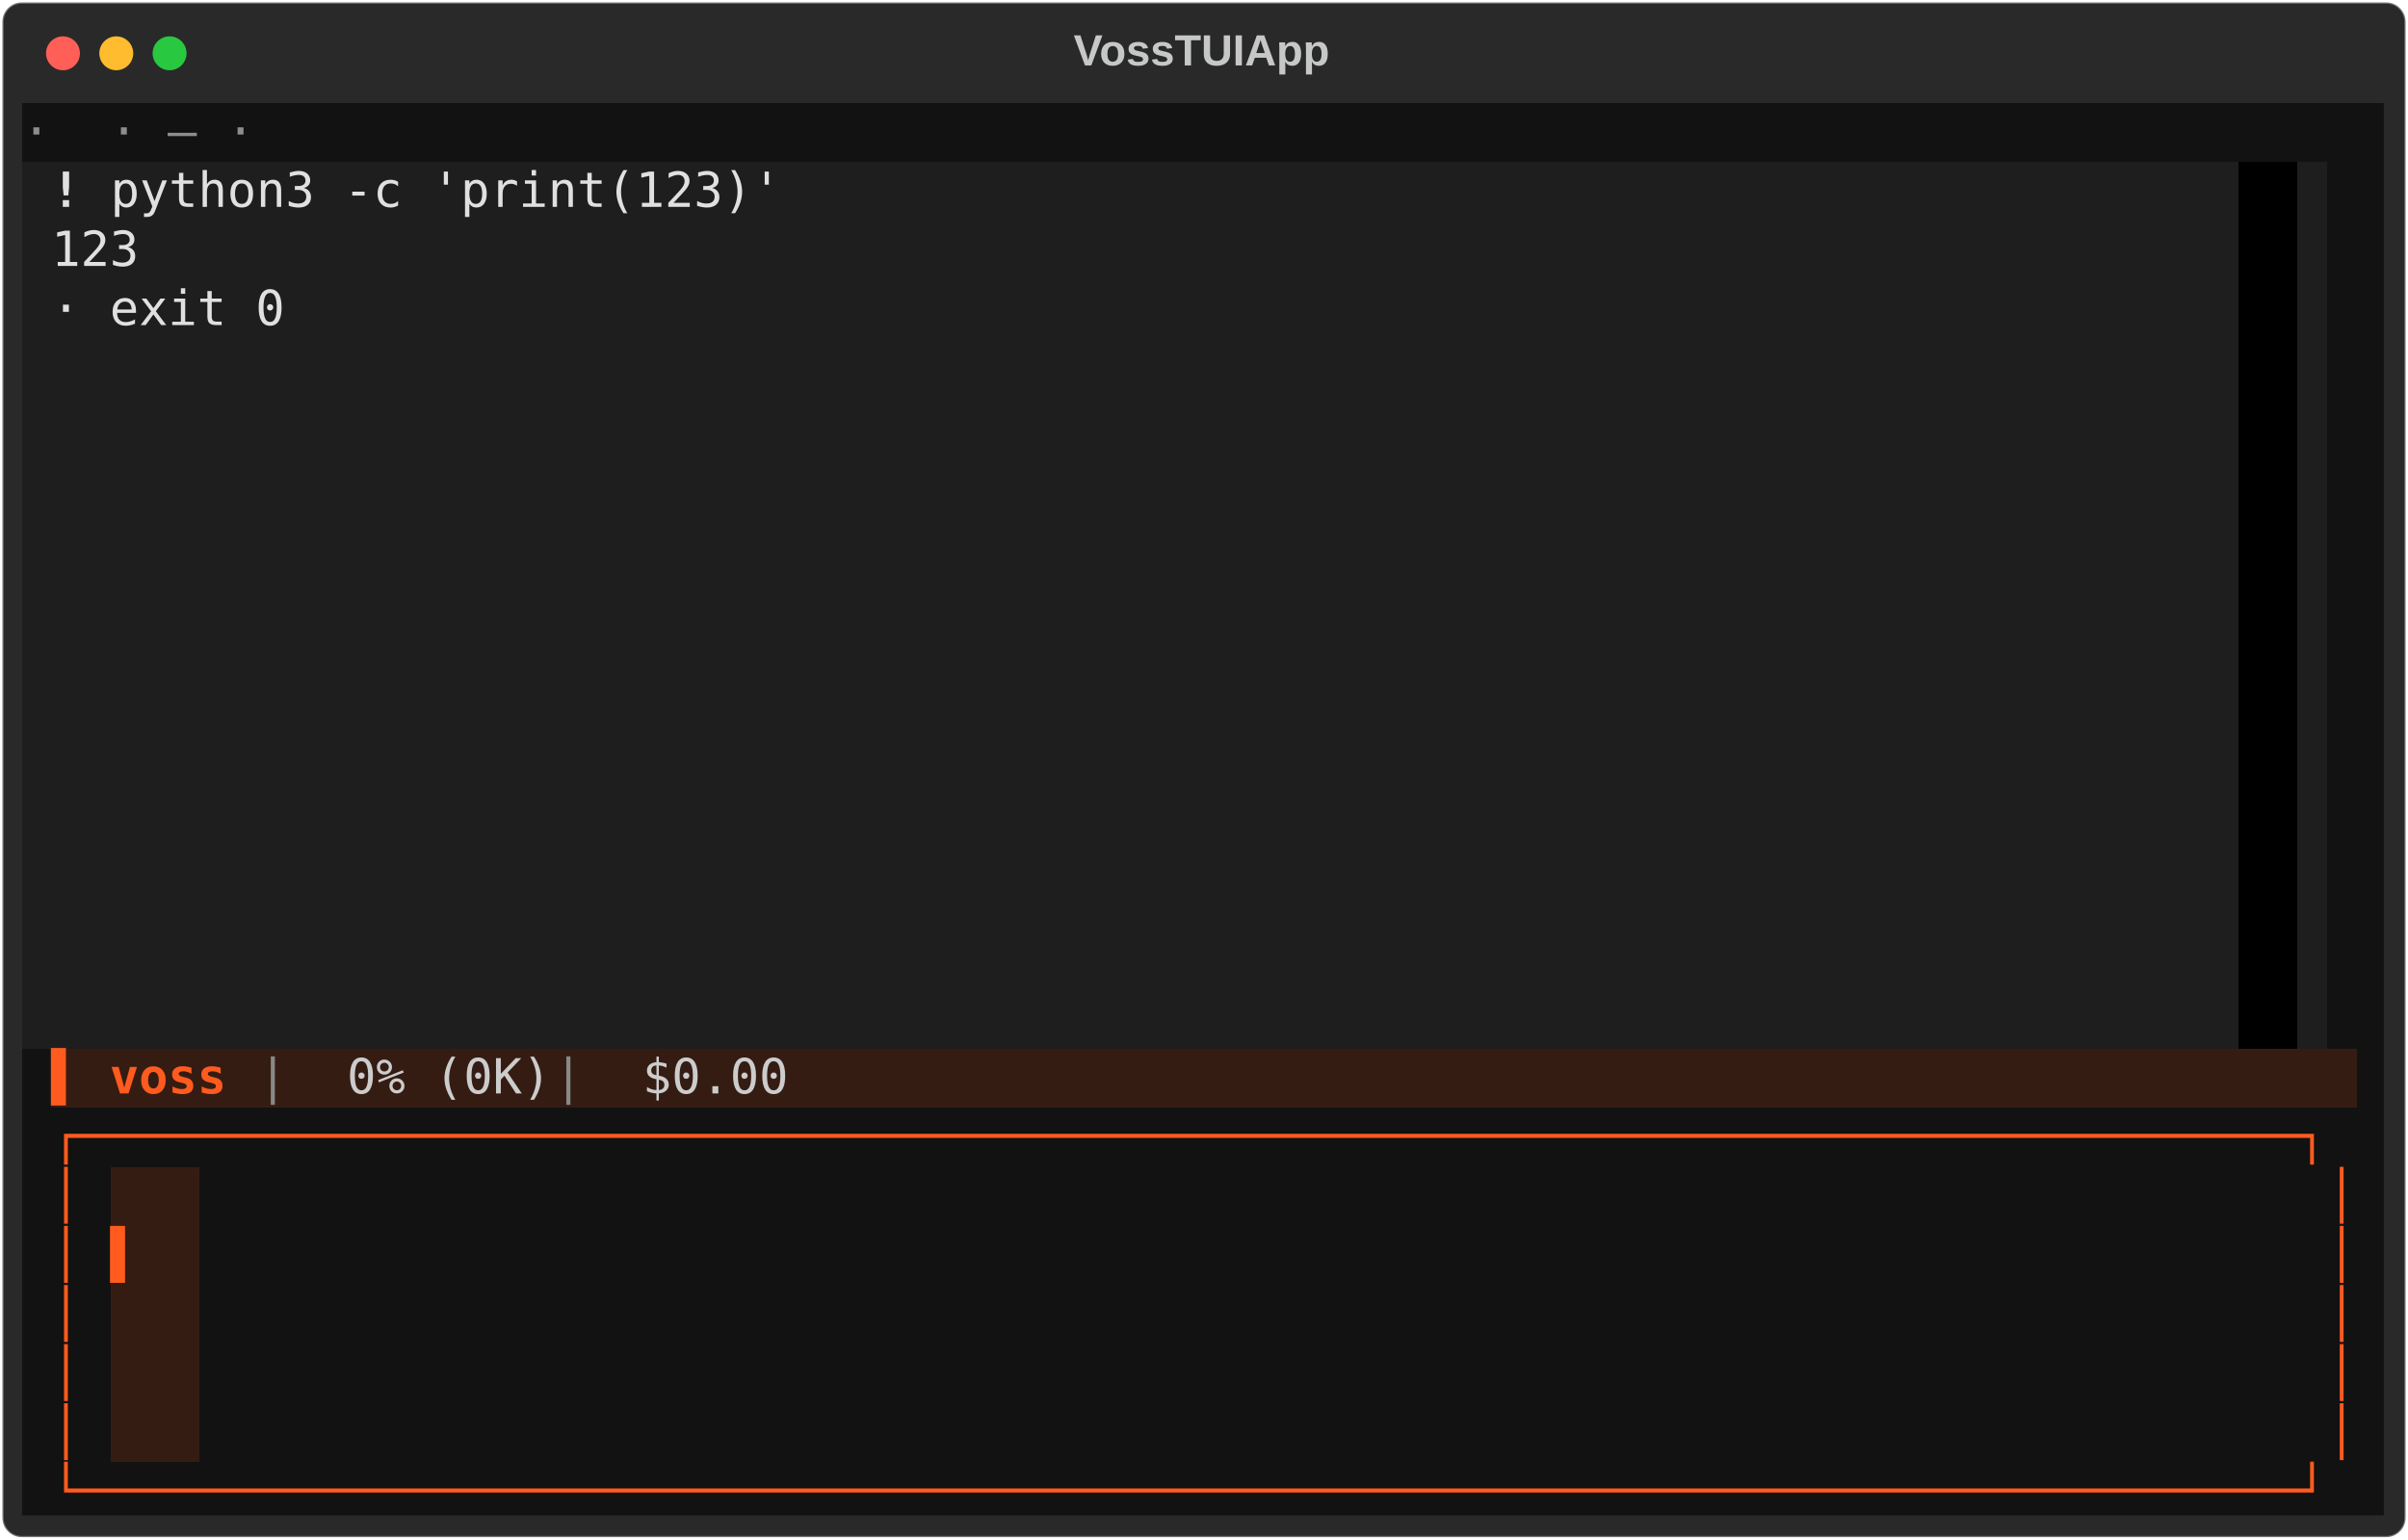
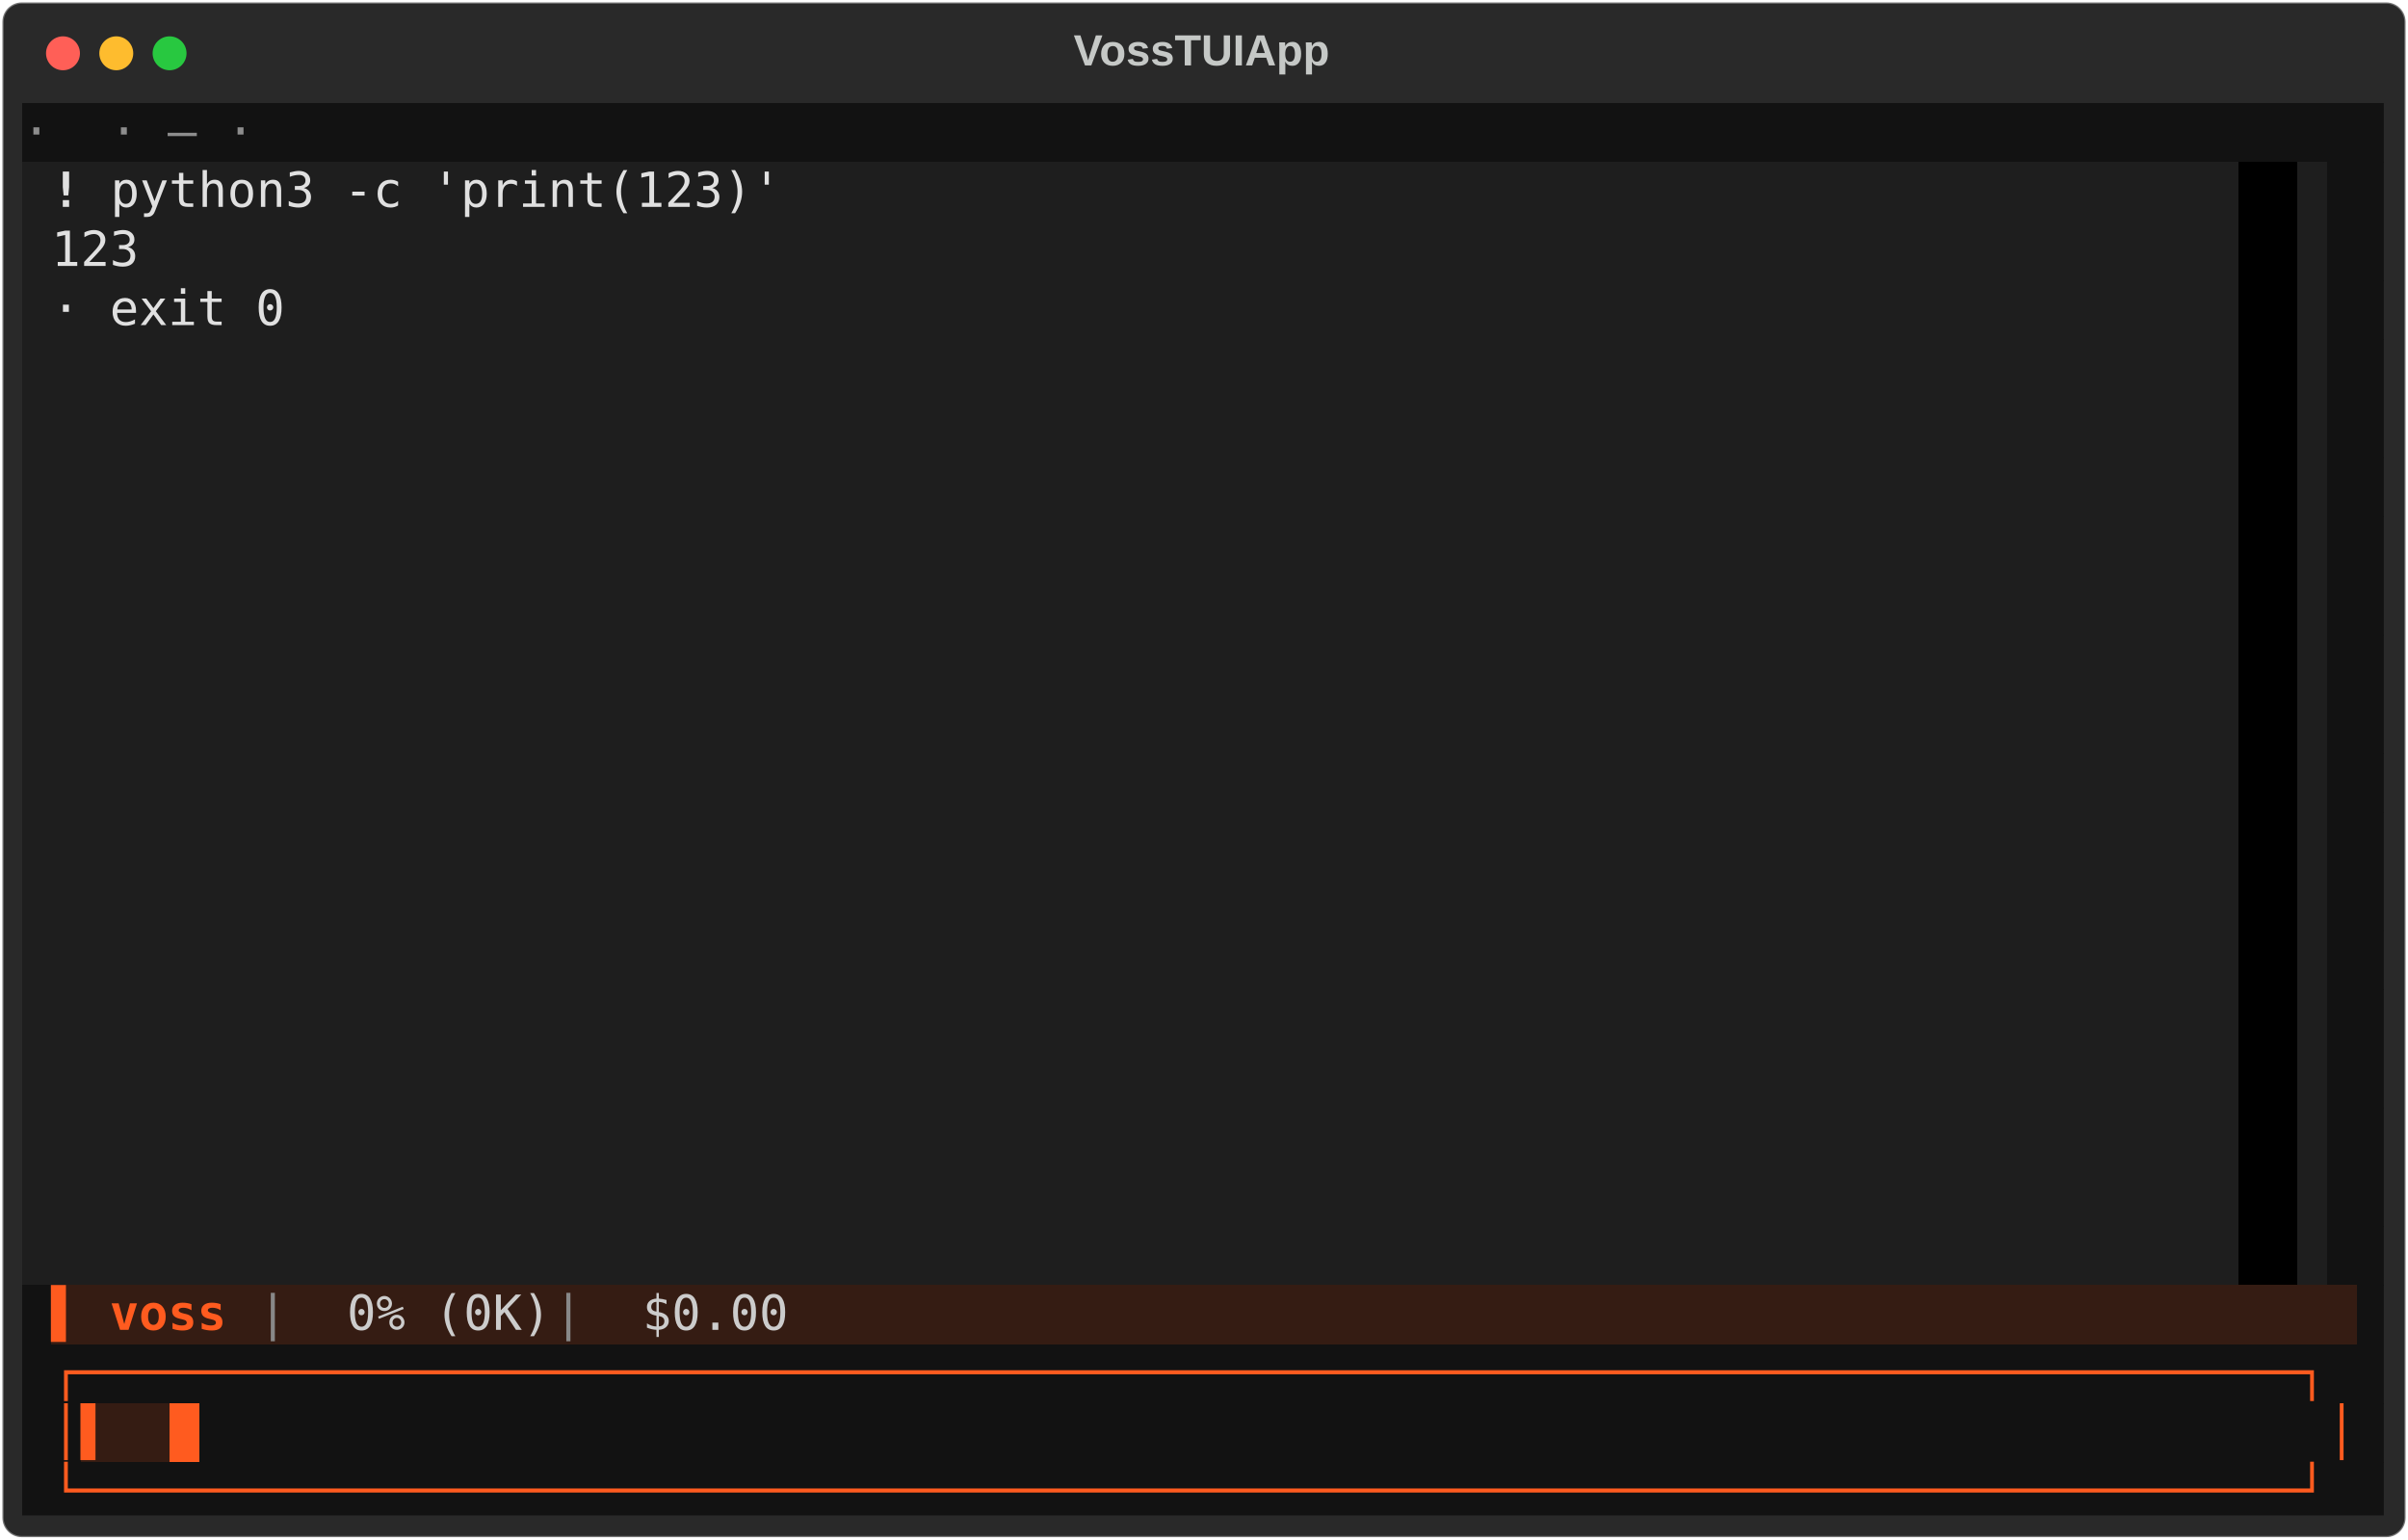
<svg xmlns="http://www.w3.org/2000/svg" class="rich-terminal" viewBox="0 0 994 635.6">
  <style>

    @font-face {
        font-family: "Fira Code";
        src: local("FiraCode-Regular"),
                url("https://cdnjs.cloudflare.com/ajax/libs/firacode/6.2.0/woff2/FiraCode-Regular.woff2") format("woff2"),
                url("https://cdnjs.cloudflare.com/ajax/libs/firacode/6.2.0/woff/FiraCode-Regular.woff") format("woff");
        font-style: normal;
        font-weight: 400;
    }
    @font-face {
        font-family: "Fira Code";
        src: local("FiraCode-Bold"),
                url("https://cdnjs.cloudflare.com/ajax/libs/firacode/6.2.0/woff2/FiraCode-Bold.woff2") format("woff2"),
                url("https://cdnjs.cloudflare.com/ajax/libs/firacode/6.2.0/woff/FiraCode-Bold.woff") format("woff");
        font-style: bold;
        font-weight: 700;
    }

    .terminal-matrix {
        font-family: Fira Code, monospace;
        font-size: 20px;
        line-height: 24.4px;
        font-variant-east-asian: full-width;
    }

    .terminal-title {
        font-size: 18px;
        font-weight: bold;
        font-family: arial;
    }

    .terminal-r1 { fill: #8d8d8d }
.terminal-r2 { fill: #c5c8c6 }
.terminal-r3 { fill: #e0e0e0;font-weight: bold }
.terminal-r4 { fill: #e0e0e0 }
.terminal-r5 { fill: #ff5b1f;font-weight: bold }
.terminal-r6 { fill: #888888 }
.terminal-r7 { fill: #cccccc }
.terminal-r8 { fill: #ff5b1f }
+ .terminal-r9 { fill: #121212 }
    </style>
  <defs>
    <clipPath id="terminal-clip-terminal">
      <rect x="0" y="0" width="975.0" height="584.6" />
    </clipPath>
    <clipPath id="terminal-line-0">
      <rect x="0" y="1.5" width="976" height="24.65" />
    </clipPath>
    <clipPath id="terminal-line-1">
      <rect x="0" y="25.9" width="976" height="24.65" />
    </clipPath>
    <clipPath id="terminal-line-2">
      <rect x="0" y="50.3" width="976" height="24.65" />
    </clipPath>
    <clipPath id="terminal-line-3">
      <rect x="0" y="74.7" width="976" height="24.65" />
    </clipPath>
    <clipPath id="terminal-line-4">
      <rect x="0" y="99.1" width="976" height="24.65" />
    </clipPath>
    <clipPath id="terminal-line-5">
      <rect x="0" y="123.5" width="976" height="24.65" />
    </clipPath>
    <clipPath id="terminal-line-6">
      <rect x="0" y="147.9" width="976" height="24.65" />
    </clipPath>
    <clipPath id="terminal-line-7">
      <rect x="0" y="172.3" width="976" height="24.65" />
    </clipPath>
    <clipPath id="terminal-line-8">
      <rect x="0" y="196.7" width="976" height="24.65" />
    </clipPath>
    <clipPath id="terminal-line-9">
      <rect x="0" y="221.1" width="976" height="24.65" />
    </clipPath>
    <clipPath id="terminal-line-10">
      <rect x="0" y="245.5" width="976" height="24.65" />
    </clipPath>
    <clipPath id="terminal-line-11">
      <rect x="0" y="269.9" width="976" height="24.65" />
    </clipPath>
    <clipPath id="terminal-line-12">
      <rect x="0" y="294.3" width="976" height="24.65" />
    </clipPath>
    <clipPath id="terminal-line-13">
      <rect x="0" y="318.7" width="976" height="24.65" />
    </clipPath>
    <clipPath id="terminal-line-14">
      <rect x="0" y="343.1" width="976" height="24.65" />
    </clipPath>
    <clipPath id="terminal-line-15">
      <rect x="0" y="367.5" width="976" height="24.65" />
    </clipPath>
    <clipPath id="terminal-line-16">
      <rect x="0" y="391.9" width="976" height="24.65" />
    </clipPath>
    <clipPath id="terminal-line-17">
      <rect x="0" y="416.3" width="976" height="24.65" />
    </clipPath>
    <clipPath id="terminal-line-18">
      <rect x="0" y="440.7" width="976" height="24.65" />
    </clipPath>
    <clipPath id="terminal-line-19">
      <rect x="0" y="465.1" width="976" height="24.65" />
    </clipPath>
    <clipPath id="terminal-line-20">
      <rect x="0" y="489.5" width="976" height="24.65" />
    </clipPath>
    <clipPath id="terminal-line-21">
      <rect x="0" y="513.9" width="976" height="24.65" />
    </clipPath>
    <clipPath id="terminal-line-22">
      <rect x="0" y="538.3" width="976" height="24.65" />
    </clipPath>
  </defs>
  <rect fill="#292929" stroke="rgba(255,255,255,0.35)" stroke-width="1" x="1" y="1" width="992" height="633.6" rx="8" />
  <text class="terminal-title" fill="#c5c8c6" text-anchor="middle" x="496" y="27">VossTUIApp</text>
  <g transform="translate(26,22)">
    <circle cx="0" cy="0" r="7" fill="#ff5f57" />
    <circle cx="22" cy="0" r="7" fill="#febc2e" />
    <circle cx="44" cy="0" r="7" fill="#28c840" />
  </g>
  <g transform="translate(9, 41)" clip-path="url(#terminal-clip-terminal)">
    <rect fill="#121212" x="0" y="1.5" width="122" height="24.65" shape-rendering="crispEdges" />
    <rect fill="#121212" x="122" y="1.5" width="854" height="24.65" shape-rendering="crispEdges" />
    <rect fill="#1e1e1e" x="0" y="25.9" width="12.2" height="24.65" shape-rendering="crispEdges" />
    <rect fill="#1e1e1e" x="12.2" y="25.9" width="24.4" height="24.65" shape-rendering="crispEdges" />
    <rect fill="#1e1e1e" x="36.6" y="25.9" width="878.4" height="24.65" shape-rendering="crispEdges" />
    <rect fill="#000000" x="915" y="25.9" width="24.4" height="24.65" shape-rendering="crispEdges" />
    <rect fill="#1e1e1e" x="939.4" y="25.9" width="12.2" height="24.65" shape-rendering="crispEdges" />
    <rect fill="#121212" x="951.6" y="25.9" width="24.4" height="24.65" shape-rendering="crispEdges" />
    <rect fill="#1e1e1e" x="0" y="50.3" width="12.2" height="24.65" shape-rendering="crispEdges" />
    <rect fill="#1e1e1e" x="12.2" y="50.3" width="902.8" height="24.65" shape-rendering="crispEdges" />
    <rect fill="#000000" x="915" y="50.3" width="24.4" height="24.65" shape-rendering="crispEdges" />
    <rect fill="#1e1e1e" x="939.4" y="50.3" width="12.2" height="24.65" shape-rendering="crispEdges" />
    <rect fill="#121212" x="951.6" y="50.3" width="24.4" height="24.65" shape-rendering="crispEdges" />
    <rect fill="#1e1e1e" x="0" y="74.7" width="12.2" height="24.65" shape-rendering="crispEdges" />
    <rect fill="#1e1e1e" x="12.2" y="74.7" width="902.8" height="24.65" shape-rendering="crispEdges" />
    <rect fill="#000000" x="915" y="74.7" width="24.4" height="24.65" shape-rendering="crispEdges" />
    <rect fill="#1e1e1e" x="939.4" y="74.7" width="12.2" height="24.65" shape-rendering="crispEdges" />
    <rect fill="#121212" x="951.6" y="74.7" width="24.4" height="24.65" shape-rendering="crispEdges" />
    <rect fill="#1e1e1e" x="0" y="99.1" width="12.2" height="24.65" shape-rendering="crispEdges" />
    <rect fill="#1e1e1e" x="12.2" y="99.1" width="902.8" height="24.65" shape-rendering="crispEdges" />
    <rect fill="#000000" x="915" y="99.1" width="24.4" height="24.65" shape-rendering="crispEdges" />
    <rect fill="#1e1e1e" x="939.4" y="99.1" width="12.2" height="24.65" shape-rendering="crispEdges" />
    <rect fill="#121212" x="951.6" y="99.1" width="24.4" height="24.65" shape-rendering="crispEdges" />
    <rect fill="#1e1e1e" x="0" y="123.5" width="12.2" height="24.65" shape-rendering="crispEdges" />
    <rect fill="#1e1e1e" x="12.2" y="123.5" width="902.8" height="24.65" shape-rendering="crispEdges" />
    <rect fill="#000000" x="915" y="123.5" width="24.4" height="24.65" shape-rendering="crispEdges" />
    <rect fill="#1e1e1e" x="939.4" y="123.5" width="12.2" height="24.65" shape-rendering="crispEdges" />
    <rect fill="#121212" x="951.6" y="123.5" width="24.4" height="24.65" shape-rendering="crispEdges" />
    <rect fill="#1e1e1e" x="0" y="147.9" width="12.2" height="24.65" shape-rendering="crispEdges" />
    <rect fill="#1e1e1e" x="12.2" y="147.9" width="902.8" height="24.65" shape-rendering="crispEdges" />
    <rect fill="#000000" x="915" y="147.9" width="24.4" height="24.65" shape-rendering="crispEdges" />
    <rect fill="#1e1e1e" x="939.4" y="147.9" width="12.2" height="24.65" shape-rendering="crispEdges" />
    <rect fill="#121212" x="951.6" y="147.9" width="24.4" height="24.65" shape-rendering="crispEdges" />
    <rect fill="#1e1e1e" x="0" y="172.3" width="12.2" height="24.65" shape-rendering="crispEdges" />
    <rect fill="#1e1e1e" x="12.2" y="172.3" width="902.8" height="24.65" shape-rendering="crispEdges" />
    <rect fill="#000000" x="915" y="172.3" width="24.4" height="24.65" shape-rendering="crispEdges" />
    <rect fill="#1e1e1e" x="939.4" y="172.3" width="12.2" height="24.65" shape-rendering="crispEdges" />
    <rect fill="#121212" x="951.6" y="172.3" width="24.4" height="24.65" shape-rendering="crispEdges" />
    <rect fill="#1e1e1e" x="0" y="196.7" width="12.2" height="24.65" shape-rendering="crispEdges" />
    <rect fill="#1e1e1e" x="12.2" y="196.7" width="902.8" height="24.65" shape-rendering="crispEdges" />
    <rect fill="#000000" x="915" y="196.7" width="24.4" height="24.65" shape-rendering="crispEdges" />
    <rect fill="#1e1e1e" x="939.4" y="196.7" width="12.2" height="24.65" shape-rendering="crispEdges" />
    <rect fill="#121212" x="951.6" y="196.7" width="24.4" height="24.65" shape-rendering="crispEdges" />
    <rect fill="#1e1e1e" x="0" y="221.1" width="12.2" height="24.65" shape-rendering="crispEdges" />
    <rect fill="#1e1e1e" x="12.2" y="221.1" width="902.8" height="24.65" shape-rendering="crispEdges" />
    <rect fill="#000000" x="915" y="221.1" width="24.4" height="24.65" shape-rendering="crispEdges" />
    <rect fill="#1e1e1e" x="939.4" y="221.1" width="12.2" height="24.65" shape-rendering="crispEdges" />
    <rect fill="#121212" x="951.6" y="221.1" width="24.4" height="24.65" shape-rendering="crispEdges" />
    <rect fill="#1e1e1e" x="0" y="245.5" width="12.2" height="24.65" shape-rendering="crispEdges" />
    <rect fill="#1e1e1e" x="12.2" y="245.5" width="902.8" height="24.65" shape-rendering="crispEdges" />
    <rect fill="#000000" x="915" y="245.5" width="24.4" height="24.65" shape-rendering="crispEdges" />
    <rect fill="#1e1e1e" x="939.4" y="245.5" width="12.2" height="24.65" shape-rendering="crispEdges" />
    <rect fill="#121212" x="951.6" y="245.5" width="24.4" height="24.65" shape-rendering="crispEdges" />
    <rect fill="#1e1e1e" x="0" y="269.9" width="12.2" height="24.65" shape-rendering="crispEdges" />
    <rect fill="#1e1e1e" x="12.2" y="269.9" width="902.8" height="24.65" shape-rendering="crispEdges" />
    <rect fill="#000000" x="915" y="269.9" width="24.4" height="24.65" shape-rendering="crispEdges" />
    <rect fill="#1e1e1e" x="939.4" y="269.9" width="12.2" height="24.65" shape-rendering="crispEdges" />
    <rect fill="#121212" x="951.6" y="269.9" width="24.4" height="24.65" shape-rendering="crispEdges" />
    <rect fill="#1e1e1e" x="0" y="294.3" width="12.2" height="24.65" shape-rendering="crispEdges" />
    <rect fill="#1e1e1e" x="12.2" y="294.3" width="902.8" height="24.65" shape-rendering="crispEdges" />
    <rect fill="#000000" x="915" y="294.3" width="24.4" height="24.65" shape-rendering="crispEdges" />
    <rect fill="#1e1e1e" x="939.4" y="294.3" width="12.2" height="24.65" shape-rendering="crispEdges" />
    <rect fill="#121212" x="951.6" y="294.3" width="24.4" height="24.65" shape-rendering="crispEdges" />
    <rect fill="#1e1e1e" x="0" y="318.7" width="12.2" height="24.65" shape-rendering="crispEdges" />
    <rect fill="#1e1e1e" x="12.2" y="318.7" width="902.8" height="24.65" shape-rendering="crispEdges" />
    <rect fill="#000000" x="915" y="318.7" width="24.4" height="24.65" shape-rendering="crispEdges" />
    <rect fill="#1e1e1e" x="939.4" y="318.7" width="12.2" height="24.65" shape-rendering="crispEdges" />
    <rect fill="#121212" x="951.6" y="318.7" width="24.4" height="24.65" shape-rendering="crispEdges" />
    <rect fill="#1e1e1e" x="0" y="343.1" width="12.2" height="24.65" shape-rendering="crispEdges" />
    <rect fill="#1e1e1e" x="12.2" y="343.1" width="902.8" height="24.65" shape-rendering="crispEdges" />
    <rect fill="#000000" x="915" y="343.1" width="24.4" height="24.65" shape-rendering="crispEdges" />
    <rect fill="#1e1e1e" x="939.4" y="343.1" width="12.2" height="24.65" shape-rendering="crispEdges" />
    <rect fill="#121212" x="951.6" y="343.1" width="24.4" height="24.65" shape-rendering="crispEdges" />
    <rect fill="#1e1e1e" x="0" y="367.5" width="12.2" height="24.65" shape-rendering="crispEdges" />
    <rect fill="#1e1e1e" x="12.2" y="367.5" width="902.8" height="24.65" shape-rendering="crispEdges" />
    <rect fill="#000000" x="915" y="367.5" width="24.4" height="24.65" shape-rendering="crispEdges" />
    <rect fill="#1e1e1e" x="939.4" y="367.5" width="12.2" height="24.65" shape-rendering="crispEdges" />
    <rect fill="#121212" x="951.6" y="367.5" width="24.4" height="24.65" shape-rendering="crispEdges" />
-     <rect fill="#121212" x="0" y="391.9" width="12.2" height="24.65" shape-rendering="crispEdges" />
-     <rect fill="#351c13" x="12.2" y="391.9" width="85.4" height="24.65" shape-rendering="crispEdges" />
-     <rect fill="#351c13" x="97.6" y="391.9" width="36.6" height="24.65" shape-rendering="crispEdges" />
-     <rect fill="#351c13" x="134.2" y="391.9" width="85.4" height="24.65" shape-rendering="crispEdges" />
-     <rect fill="#351c13" x="219.6" y="391.9" width="36.6" height="24.65" shape-rendering="crispEdges" />
-     <rect fill="#351c13" x="256.2" y="391.9" width="61" height="24.65" shape-rendering="crispEdges" />
-     <rect fill="#351c13" x="317.2" y="391.9" width="646.6" height="24.65" shape-rendering="crispEdges" />
-     <rect fill="#121212" x="963.8" y="391.9" width="12.2" height="24.65" shape-rendering="crispEdges" />
-     <rect fill="#121212" x="0" y="416.3" width="12.2" height="24.65" shape-rendering="crispEdges" />
-     <rect fill="#121212" x="12.2" y="416.3" width="951.6" height="24.65" shape-rendering="crispEdges" />
-     <rect fill="#121212" x="963.8" y="416.3" width="12.2" height="24.65" shape-rendering="crispEdges" />
-     <rect fill="#121212" x="0" y="440.7" width="12.2" height="24.65" shape-rendering="crispEdges" />
-     <rect fill="#121212" x="12.2" y="440.7" width="12.2" height="24.65" shape-rendering="crispEdges" />
-     <rect fill="#121212" x="24.4" y="440.7" width="12.2" height="24.65" shape-rendering="crispEdges" />
-     <rect fill="#351c13" x="36.6" y="440.7" width="36.6" height="24.65" shape-rendering="crispEdges" />
-     <rect fill="#121212" x="73.2" y="440.7" width="878.4" height="24.65" shape-rendering="crispEdges" />
-     <rect fill="#121212" x="951.6" y="440.7" width="12.2" height="24.65" shape-rendering="crispEdges" />
-     <rect fill="#121212" x="963.8" y="440.7" width="12.2" height="24.65" shape-rendering="crispEdges" />
-     <rect fill="#121212" x="0" y="465.1" width="12.2" height="24.65" shape-rendering="crispEdges" />
-     <rect fill="#121212" x="12.2" y="465.1" width="12.2" height="24.65" shape-rendering="crispEdges" />
-     <rect fill="#121212" x="24.4" y="465.1" width="12.2" height="24.65" shape-rendering="crispEdges" />
-     <rect fill="#351c13" x="36.6" y="465.1" width="36.6" height="24.65" shape-rendering="crispEdges" />
-     <rect fill="#121212" x="73.2" y="465.1" width="854" height="24.65" shape-rendering="crispEdges" />
-     <rect fill="#121212" x="927.2" y="465.1" width="24.4" height="24.65" shape-rendering="crispEdges" />
-     <rect fill="#121212" x="951.6" y="465.1" width="12.2" height="24.65" shape-rendering="crispEdges" />
-     <rect fill="#121212" x="963.8" y="465.1" width="12.2" height="24.65" shape-rendering="crispEdges" />
+     <rect fill="#1e1e1e" x="0" y="391.9" width="12.2" height="24.65" shape-rendering="crispEdges" />
+     <rect fill="#1e1e1e" x="12.2" y="391.9" width="902.8" height="24.65" shape-rendering="crispEdges" />
+     <rect fill="#000000" x="915" y="391.9" width="24.4" height="24.65" shape-rendering="crispEdges" />
+     <rect fill="#1e1e1e" x="939.4" y="391.9" width="12.2" height="24.65" shape-rendering="crispEdges" />
+     <rect fill="#121212" x="951.6" y="391.9" width="24.4" height="24.65" shape-rendering="crispEdges" />
+     <rect fill="#1e1e1e" x="0" y="416.3" width="12.2" height="24.65" shape-rendering="crispEdges" />
+     <rect fill="#1e1e1e" x="12.2" y="416.3" width="902.8" height="24.65" shape-rendering="crispEdges" />
+     <rect fill="#000000" x="915" y="416.3" width="24.4" height="24.65" shape-rendering="crispEdges" />
+     <rect fill="#1e1e1e" x="939.4" y="416.3" width="12.2" height="24.65" shape-rendering="crispEdges" />
+     <rect fill="#121212" x="951.6" y="416.3" width="24.4" height="24.65" shape-rendering="crispEdges" />
+     <rect fill="#1e1e1e" x="0" y="440.7" width="12.2" height="24.65" shape-rendering="crispEdges" />
+     <rect fill="#1e1e1e" x="12.2" y="440.7" width="902.8" height="24.65" shape-rendering="crispEdges" />
+     <rect fill="#000000" x="915" y="440.7" width="24.4" height="24.65" shape-rendering="crispEdges" />
+     <rect fill="#1e1e1e" x="939.4" y="440.7" width="12.2" height="24.65" shape-rendering="crispEdges" />
+     <rect fill="#121212" x="951.6" y="440.7" width="24.4" height="24.65" shape-rendering="crispEdges" />
+     <rect fill="#1e1e1e" x="0" y="465.1" width="12.2" height="24.65" shape-rendering="crispEdges" />
+     <rect fill="#1e1e1e" x="12.2" y="465.1" width="902.8" height="24.65" shape-rendering="crispEdges" />
+     <rect fill="#000000" x="915" y="465.1" width="24.4" height="24.65" shape-rendering="crispEdges" />
+     <rect fill="#1e1e1e" x="939.4" y="465.1" width="12.2" height="24.65" shape-rendering="crispEdges" />
+     <rect fill="#121212" x="951.6" y="465.1" width="24.4" height="24.65" shape-rendering="crispEdges" />
    <rect fill="#121212" x="0" y="489.5" width="12.2" height="24.65" shape-rendering="crispEdges" />
-     <rect fill="#121212" x="12.2" y="489.5" width="12.2" height="24.65" shape-rendering="crispEdges" />
-     <rect fill="#121212" x="24.4" y="489.5" width="12.2" height="24.65" shape-rendering="crispEdges" />
-     <rect fill="#351c13" x="36.6" y="489.5" width="36.6" height="24.65" shape-rendering="crispEdges" />
-     <rect fill="#121212" x="73.2" y="489.5" width="878.4" height="24.65" shape-rendering="crispEdges" />
-     <rect fill="#121212" x="951.6" y="489.5" width="12.2" height="24.65" shape-rendering="crispEdges" />
+     <rect fill="#351c13" x="12.2" y="489.5" width="85.4" height="24.65" shape-rendering="crispEdges" />
+     <rect fill="#351c13" x="97.6" y="489.5" width="36.6" height="24.65" shape-rendering="crispEdges" />
+     <rect fill="#351c13" x="134.2" y="489.5" width="85.4" height="24.65" shape-rendering="crispEdges" />
+     <rect fill="#351c13" x="219.6" y="489.5" width="36.6" height="24.65" shape-rendering="crispEdges" />
+     <rect fill="#351c13" x="256.2" y="489.5" width="61" height="24.65" shape-rendering="crispEdges" />
+     <rect fill="#351c13" x="317.2" y="489.5" width="646.6" height="24.65" shape-rendering="crispEdges" />
    <rect fill="#121212" x="963.8" y="489.5" width="12.2" height="24.65" shape-rendering="crispEdges" />
    <rect fill="#121212" x="0" y="513.9" width="12.2" height="24.65" shape-rendering="crispEdges" />
-     <rect fill="#121212" x="12.2" y="513.9" width="12.2" height="24.65" shape-rendering="crispEdges" />
-     <rect fill="#121212" x="24.4" y="513.9" width="12.2" height="24.65" shape-rendering="crispEdges" />
-     <rect fill="#351c13" x="36.6" y="513.9" width="36.6" height="24.65" shape-rendering="crispEdges" />
-     <rect fill="#121212" x="73.2" y="513.9" width="878.4" height="24.65" shape-rendering="crispEdges" />
-     <rect fill="#121212" x="951.6" y="513.9" width="12.2" height="24.65" shape-rendering="crispEdges" />
+     <rect fill="#121212" x="12.2" y="513.9" width="951.6" height="24.65" shape-rendering="crispEdges" />
    <rect fill="#121212" x="963.8" y="513.9" width="12.2" height="24.65" shape-rendering="crispEdges" />
    <rect fill="#121212" x="0" y="538.3" width="12.2" height="24.65" shape-rendering="crispEdges" />
    <rect fill="#121212" x="12.2" y="538.3" width="12.2" height="24.65" shape-rendering="crispEdges" />
-     <rect fill="#121212" x="24.4" y="538.3" width="12.2" height="24.65" shape-rendering="crispEdges" />
-     <rect fill="#351c13" x="36.6" y="538.3" width="36.6" height="24.65" shape-rendering="crispEdges" />
-     <rect fill="#121212" x="73.2" y="538.3" width="878.4" height="24.65" shape-rendering="crispEdges" />
+     <rect fill="#351c13" x="24.4" y="538.3" width="36.6" height="24.65" shape-rendering="crispEdges" />
+     <rect fill="#121212" x="61" y="538.3" width="0" height="24.65" shape-rendering="crispEdges" />
+     <rect fill="#ff5b1f" x="61" y="538.3" width="12.2" height="24.65" shape-rendering="crispEdges" />
+     <rect fill="#121212" x="73.2" y="538.3" width="866.2" height="24.65" shape-rendering="crispEdges" />
+     <rect fill="#121212" x="939.4" y="538.3" width="12.2" height="24.65" shape-rendering="crispEdges" />
    <rect fill="#121212" x="951.6" y="538.3" width="12.2" height="24.65" shape-rendering="crispEdges" />
    <rect fill="#121212" x="963.8" y="538.3" width="12.2" height="24.65" shape-rendering="crispEdges" />
    <rect fill="#121212" x="0" y="562.7" width="12.2" height="24.65" shape-rendering="crispEdges" />
    <rect fill="#121212" x="12.2" y="562.7" width="951.6" height="24.65" shape-rendering="crispEdges" />
    <rect fill="#121212" x="963.8" y="562.7" width="12.2" height="24.65" shape-rendering="crispEdges" />
    <g class="terminal-matrix">
      <text class="terminal-r1" x="0" y="20" textLength="122" clip-path="url(#terminal-line-0)"> ·  · — · </text>
      <text class="terminal-r2" x="976" y="20" textLength="12.2" clip-path="url(#terminal-line-0)">
</text>
      <text class="terminal-r3" x="12.2" y="44.4" textLength="24.4" clip-path="url(#terminal-line-1)">! </text>
      <text class="terminal-r4" x="36.6" y="44.4" textLength="878.4" clip-path="url(#terminal-line-1)">python3 -c 'print(123)'                                                 </text>
      <text class="terminal-r2" x="976" y="44.4" textLength="12.2" clip-path="url(#terminal-line-1)">
</text>
      <text class="terminal-r4" x="12.2" y="68.8" textLength="902.8" clip-path="url(#terminal-line-2)">123                                                                       </text>
      <text class="terminal-r2" x="976" y="68.8" textLength="12.2" clip-path="url(#terminal-line-2)">
</text>
      <text class="terminal-r4" x="12.2" y="93.2" textLength="902.8" clip-path="url(#terminal-line-3)">· exit 0                                                                  </text>
      <text class="terminal-r2" x="976" y="93.2" textLength="12.2" clip-path="url(#terminal-line-3)">
</text>
      <text class="terminal-r2" x="976" y="117.6" textLength="12.2" clip-path="url(#terminal-line-4)">
</text>
      <text class="terminal-r2" x="976" y="142" textLength="12.2" clip-path="url(#terminal-line-5)">
</text>
      <text class="terminal-r2" x="976" y="166.4" textLength="12.2" clip-path="url(#terminal-line-6)">
</text>
      <text class="terminal-r2" x="976" y="190.8" textLength="12.2" clip-path="url(#terminal-line-7)">
</text>
      <text class="terminal-r2" x="976" y="215.2" textLength="12.2" clip-path="url(#terminal-line-8)">
</text>
      <text class="terminal-r2" x="976" y="239.6" textLength="12.2" clip-path="url(#terminal-line-9)">
</text>
      <text class="terminal-r2" x="976" y="264" textLength="12.2" clip-path="url(#terminal-line-10)">
</text>
      <text class="terminal-r2" x="976" y="288.4" textLength="12.2" clip-path="url(#terminal-line-11)">
</text>
      <text class="terminal-r2" x="976" y="312.8" textLength="12.2" clip-path="url(#terminal-line-12)">
</text>
      <text class="terminal-r2" x="976" y="337.2" textLength="12.2" clip-path="url(#terminal-line-13)">
</text>
      <text class="terminal-r2" x="976" y="361.6" textLength="12.2" clip-path="url(#terminal-line-14)">
</text>
      <text class="terminal-r2" x="976" y="386" textLength="12.2" clip-path="url(#terminal-line-15)">
</text>
-       <text class="terminal-r5" x="12.2" y="410.4" textLength="85.4" clip-path="url(#terminal-line-16)"> ▌ voss</text>
-       <text class="terminal-r6" x="97.6" y="410.4" textLength="36.6" clip-path="url(#terminal-line-16)"> | </text>
-       <text class="terminal-r7" x="134.2" y="410.4" textLength="85.4" clip-path="url(#terminal-line-16)">0% (0K)</text>
-       <text class="terminal-r6" x="219.6" y="410.4" textLength="36.6" clip-path="url(#terminal-line-16)"> | </text>
-       <text class="terminal-r7" x="256.2" y="410.4" textLength="61" clip-path="url(#terminal-line-16)">$0.00</text>
      <text class="terminal-r2" x="976" y="410.4" textLength="12.2" clip-path="url(#terminal-line-16)">
</text>
-       <text class="terminal-r8" x="12.2" y="434.8" textLength="951.6" clip-path="url(#terminal-line-17)">┌────────────────────────────────────────────────────────────────────────────┐</text>
      <text class="terminal-r2" x="976" y="434.8" textLength="12.2" clip-path="url(#terminal-line-17)">
</text>
-       <text class="terminal-r8" x="12.2" y="459.2" textLength="12.2" clip-path="url(#terminal-line-18)">│</text>
-       <text class="terminal-r8" x="951.6" y="459.2" textLength="12.2" clip-path="url(#terminal-line-18)">│</text>
      <text class="terminal-r2" x="976" y="459.2" textLength="12.2" clip-path="url(#terminal-line-18)">
</text>
-       <text class="terminal-r8" x="12.2" y="483.6" textLength="12.2" clip-path="url(#terminal-line-19)">│</text>
-       <text class="terminal-r5" x="36.6" y="483.6" textLength="36.6" clip-path="url(#terminal-line-19)">▌  </text>
-       <text class="terminal-r8" x="951.6" y="483.6" textLength="12.2" clip-path="url(#terminal-line-19)">│</text>
      <text class="terminal-r2" x="976" y="483.6" textLength="12.2" clip-path="url(#terminal-line-19)">
</text>
-       <text class="terminal-r8" x="12.2" y="508" textLength="12.2" clip-path="url(#terminal-line-20)">│</text>
-       <text class="terminal-r8" x="951.6" y="508" textLength="12.2" clip-path="url(#terminal-line-20)">│</text>
+       <text class="terminal-r5" x="12.2" y="508" textLength="85.4" clip-path="url(#terminal-line-20)"> ▌ voss</text>
+       <text class="terminal-r6" x="97.6" y="508" textLength="36.6" clip-path="url(#terminal-line-20)"> | </text>
+       <text class="terminal-r7" x="134.2" y="508" textLength="85.4" clip-path="url(#terminal-line-20)">0% (0K)</text>
+       <text class="terminal-r6" x="219.6" y="508" textLength="36.6" clip-path="url(#terminal-line-20)"> | </text>
+       <text class="terminal-r7" x="256.2" y="508" textLength="61" clip-path="url(#terminal-line-20)">$0.00</text>
      <text class="terminal-r2" x="976" y="508" textLength="12.2" clip-path="url(#terminal-line-20)">
</text>
-       <text class="terminal-r8" x="12.2" y="532.4" textLength="12.2" clip-path="url(#terminal-line-21)">│</text>
-       <text class="terminal-r8" x="951.6" y="532.4" textLength="12.2" clip-path="url(#terminal-line-21)">│</text>
+       <text class="terminal-r8" x="12.2" y="532.4" textLength="951.6" clip-path="url(#terminal-line-21)">┌────────────────────────────────────────────────────────────────────────────┐</text>
      <text class="terminal-r2" x="976" y="532.4" textLength="12.2" clip-path="url(#terminal-line-21)">
</text>
      <text class="terminal-r8" x="12.2" y="556.8" textLength="12.2" clip-path="url(#terminal-line-22)">│</text>
+       <text class="terminal-r5" x="24.4" y="556.8" textLength="36.6" clip-path="url(#terminal-line-22)">▌  </text>
      <text class="terminal-r8" x="951.6" y="556.8" textLength="12.2" clip-path="url(#terminal-line-22)">│</text>
      <text class="terminal-r2" x="976" y="556.8" textLength="12.2" clip-path="url(#terminal-line-22)">
</text>
      <text class="terminal-r8" x="12.2" y="581.2" textLength="951.6" clip-path="url(#terminal-line-23)">└────────────────────────────────────────────────────────────────────────────┘</text>
    </g>
  </g>
</svg>
